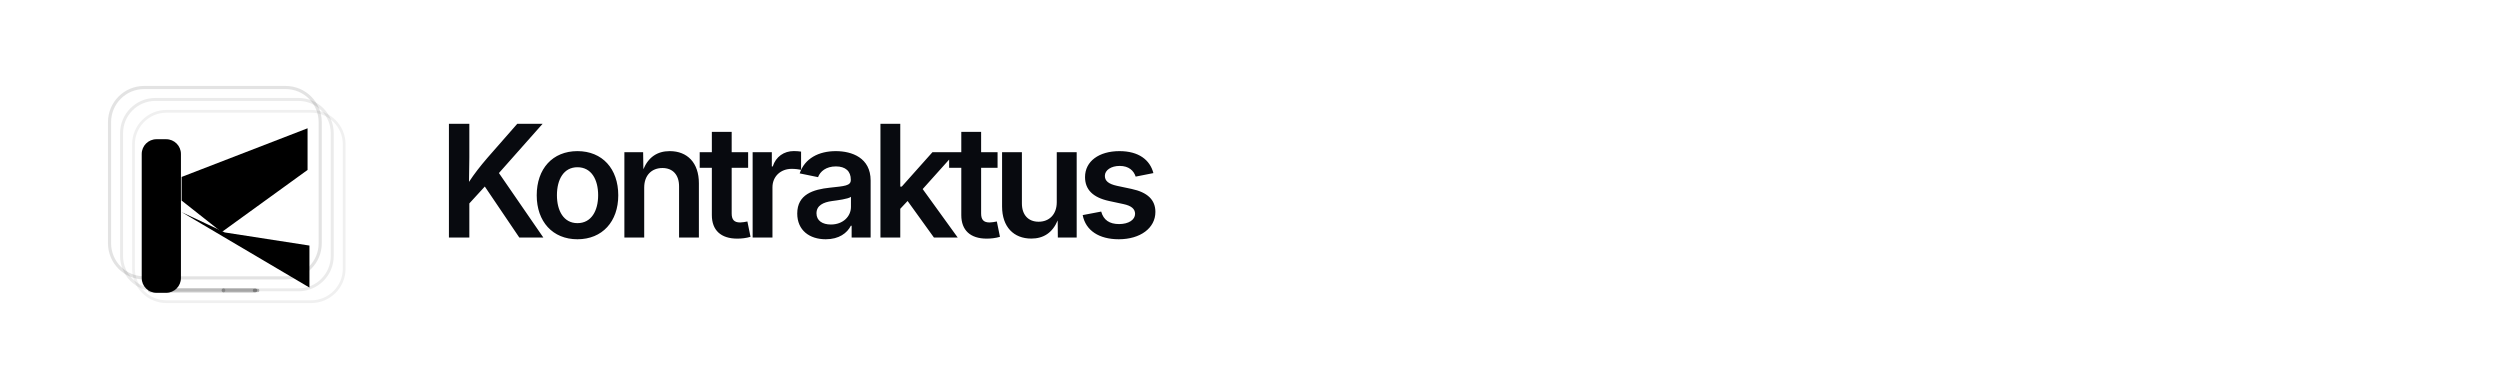
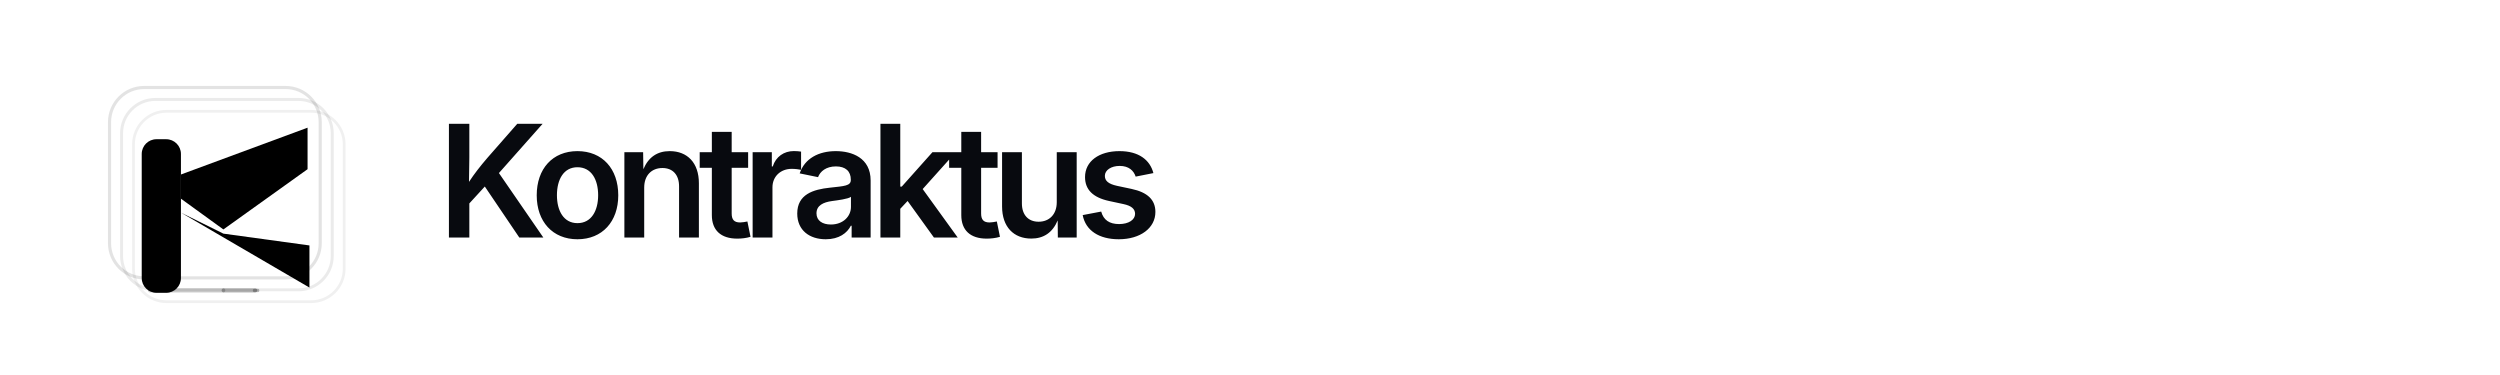
<svg xmlns="http://www.w3.org/2000/svg" width="800" height="120" viewBox="0 0 800 120" fill="none" role="img" aria-labelledby="t">
  <defs>
    <style>
      .wm{fill:#080a0f;font-family:"IBM Plex Sans",Inter,Lato,Lato SemiBold,"DejaVu Sans",system-ui,sans-serif;font-weight:600;font-size:50px;letter-spacing:-0.072em}
    </style>
  </defs>
  <g transform="translate(28,21)">
    <rect x="7.05" y="7" width="67.42" height="60.92" rx="11.08" stroke="#000" stroke-width="1" fill="none" opacity="0.11" />
    <rect x="10.9" y="10.82" width="67.42" height="60.92" rx="10.82" stroke="#000" stroke-width="0.95" fill="none" opacity="0.08" />
    <rect x="14.72" y="14.62" width="67.42" height="60.92" rx="10.56" stroke="#000" stroke-width="0.88" fill="none" opacity="0.06" />
    <rect fill="#000" x="17.35" y="23.55" width="12.55" height="49.15" rx="4.72" ry="4.72" />
-     <path fill="#000" d="M30.12 35.62 L70.42 20.05 L70.42 33.38 L42.92 53.28 L30.12 43.18 Z" />
-     <path fill="#000" d="M30.12 46.88 L71.02 71.02 L71.02 57.58 L43.92 53.38 L30.12 46.88 Z" />
+     <path fill="#000" d="M29.9 34.84 L70.42 19.86 L70.42 33.14 L43.48 52.42 L29.9 42.58 Z" />
+     <path fill="#000" d="M29.9 47.04 L71.02 71.02 L71.02 57.54 L43.48 53.76 L29.9 47.04 Z" />
    <path stroke="#000" opacity="0.2" stroke-width="1.35" stroke-linecap="round" fill="none" d="M20.05 71.92 H43.42" />
    <path stroke="#000" opacity="0.3" stroke-width="1.32" stroke-linecap="round" fill="none" d="M43.58 71.92 H53.65" />
    <rect x="52.92" y="71.42" width="2.05" height="1.06" rx="0.42" fill="#000" opacity="0.28" />
  </g>
  <text class="wm" x="140" y="76">Kontraktus</text>
</svg>
